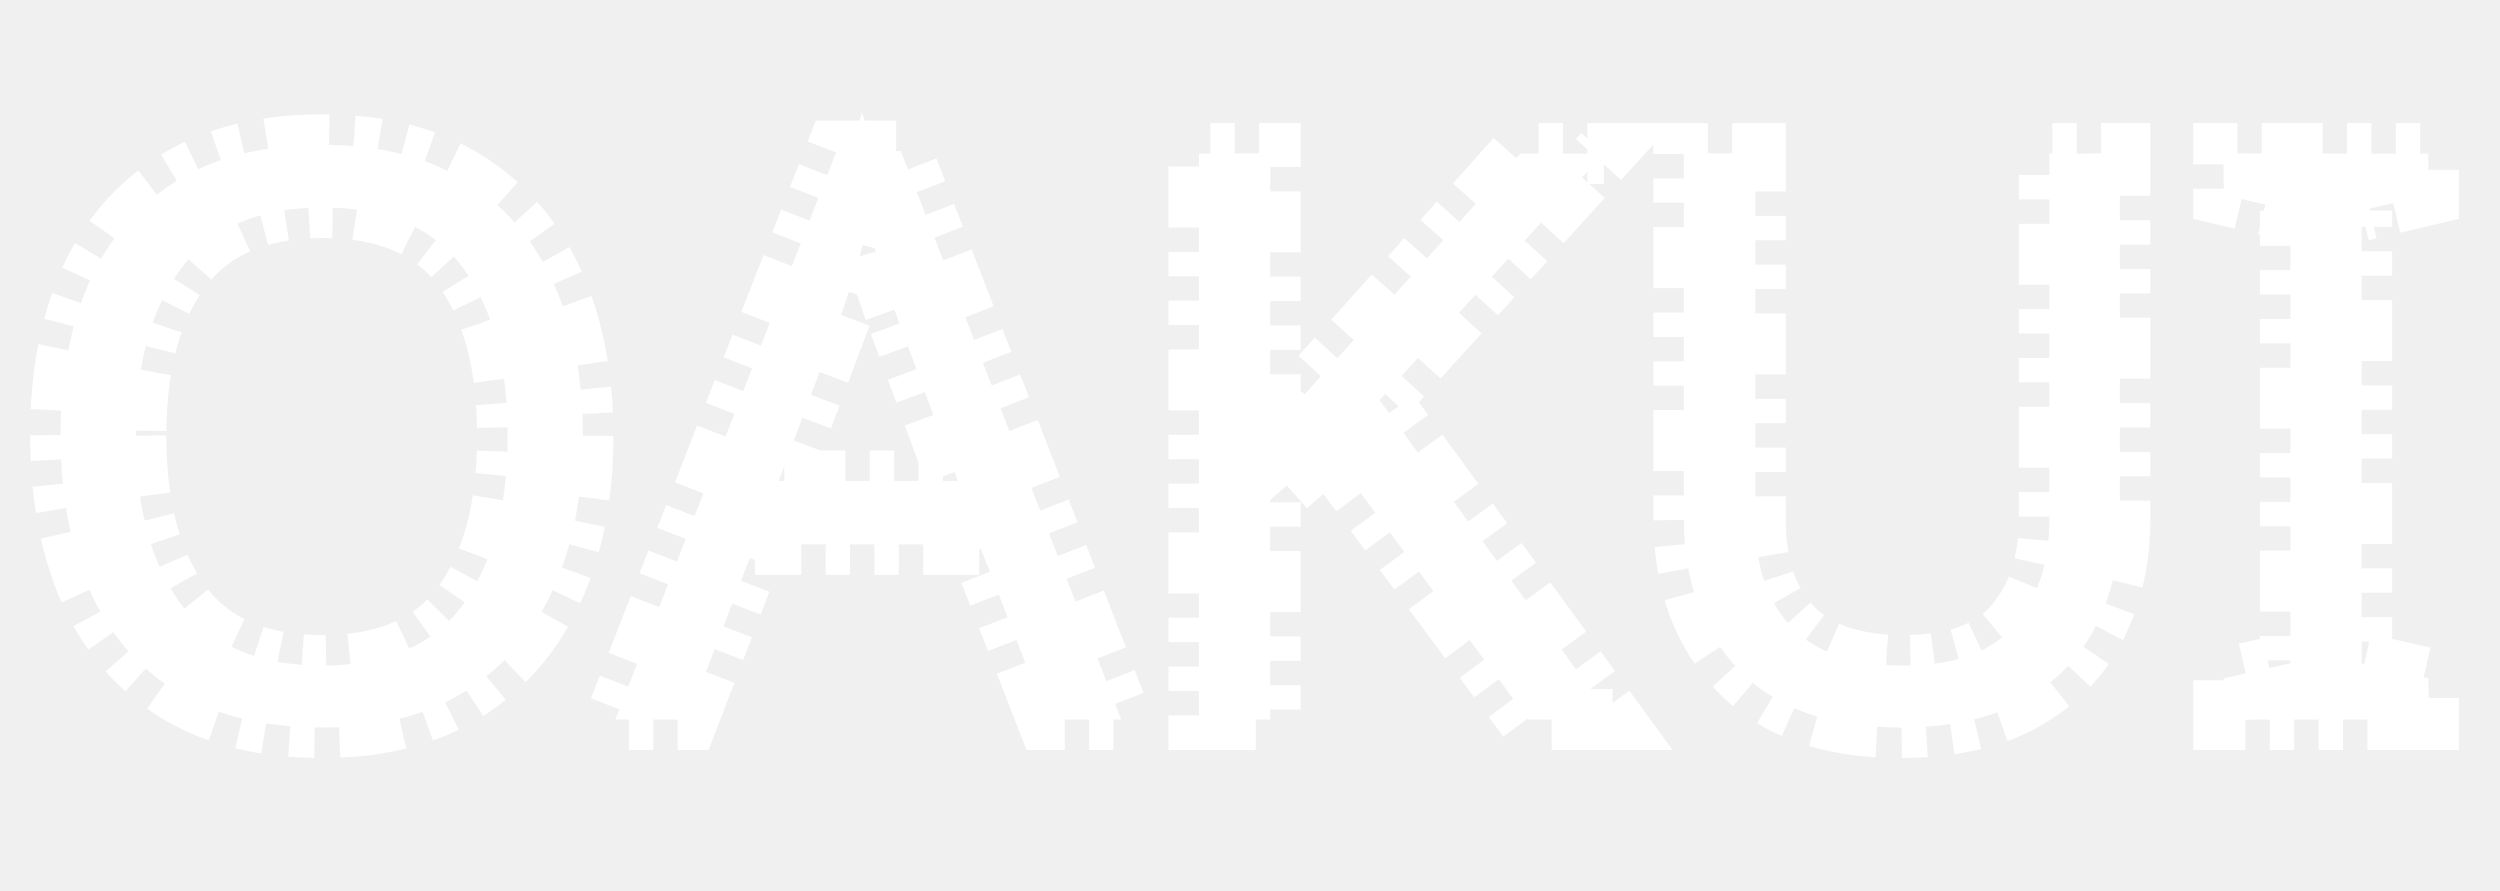
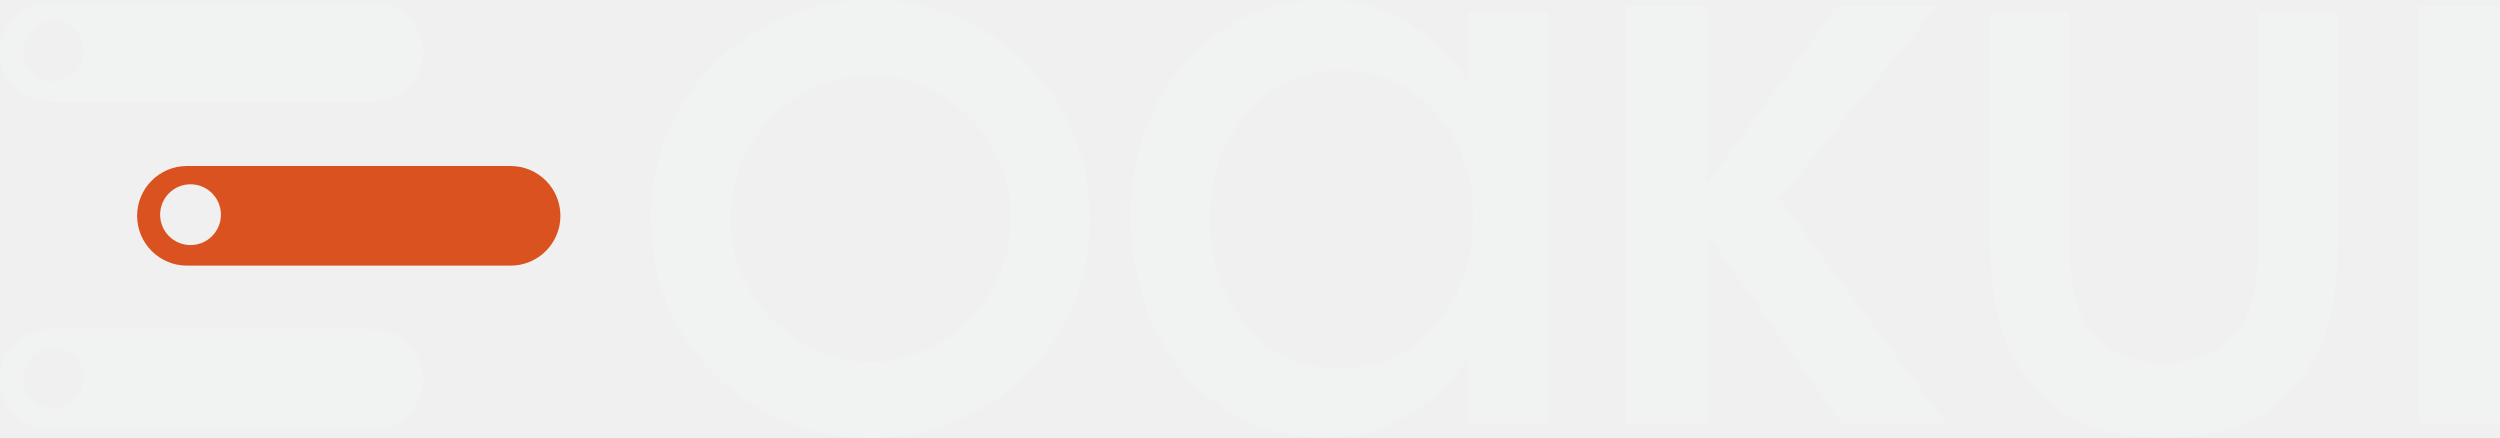
- <svg xmlns="http://www.w3.org/2000/svg" width="205" height="73">
-   <g id="Layer_1">
-     <text stroke-dasharray="5,2,2,2,2,2" xml:space="preserve" text-anchor="start" font-family="sans-serif" font-size="65" id="svg_1" y="59" x="1" stroke-width="5" stroke="#ffffff" fill="#ffffff">OAKUI</text>
+ <svg xmlns="http://www.w3.org/2000/svg" id="Layer_1" data-name="Layer 1" viewBox="0 0 284.61 49.8">
+   <defs>
+     <style>
+       .cls-1 {
+         fill: #f1f2f2;
+       }
+ 
+       .cls-2 {
+         fill: #da521f;
+       }
+     </style>
+   </defs>
+   <g>
+     <path class="cls-1" d="M110.45,4a25.05,25.05,0,0,1,8,5.3,24.17,24.17,0,0,1,5.35,8A25,25,0,0,1,125.7,27a25,25,0,0,1-1.9,9.75,24.17,24.17,0,0,1-5.35,8,25.42,25.42,0,0,1-35.5,0,24.17,24.17,0,0,1-5.35-8A25,25,0,0,1,75.7,27a25,25,0,0,1,1.9-9.75A24.17,24.17,0,0,1,83,9.3,24.84,24.84,0,0,1,91,4a25.84,25.84,0,0,1,19.45,0Zm-15.9,8A15.32,15.32,0,0,0,89.4,15.5,17.09,17.09,0,0,0,86,20.75,16.13,16.13,0,0,0,86,33.2a16.4,16.4,0,0,0,3.45,5.25A16.65,16.65,0,0,0,94.5,42a15.43,15.43,0,0,0,12.4,0,16.65,16.65,0,0,0,5.1-3.55,16.4,16.4,0,0,0,3.45-5.25A16,16,0,0,0,116.7,27a16.44,16.44,0,0,0-1.2-6.25,16.35,16.35,0,0,0-8.6-8.8,15.88,15.88,0,0,0-12.35,0Z" transform="translate(-1.61 -2.1)" />
+     <path class="cls-1" d="M177.8,50.3h-9V43h-.2a21.47,21.47,0,0,1-6.9,6.5,17.48,17.48,0,0,1-9,2.4,21.63,21.63,0,0,1-9.4-2,20.23,20.23,0,0,1-7.1-5.55,25.06,25.06,0,0,1-4.4-8.15,30.8,30.8,0,0,1-1.5-9.6,27.76,27.76,0,0,1,1.55-9.25,24.83,24.83,0,0,1,4.45-7.9,20.49,20.49,0,0,1,7-5.4,20.89,20.89,0,0,1,9.1-1.95,17.89,17.89,0,0,1,9.25,2.45,20.91,20.91,0,0,1,6.95,6.75h.2V3.5h9ZM165.25,39a18.37,18.37,0,0,0,4.05-12.1A17.9,17.9,0,0,0,165.2,15a13.78,13.78,0,0,0-11.1-4.85,13.19,13.19,0,0,0-10.75,5,18.12,18.12,0,0,0-4,11.85,18.58,18.58,0,0,0,4,12,13.11,13.11,0,0,0,10.8,5Q161.2,43.9,165.25,39Z" transform="translate(-1.61 -2.1)" />
+     <path class="cls-1" d="M210.77,2.8h11.4l-18,21.92,19,25.58H211.27L196.09,28.94H196V50.3H186.7V2.8H196v20h.13Z" transform="translate(-1.61 -2.1)" />
+     <path class="cls-1" d="M237.16,3.5V29.4a30.86,30.86,0,0,0,.45,5.55,12.71,12.71,0,0,0,1.65,4.4,8.25,8.25,0,0,0,3.35,3,13.56,13.56,0,0,0,10.7,0,8.25,8.25,0,0,0,3.35-3,12.71,12.71,0,0,0,1.65-4.4,30.86,30.86,0,0,0,.45-5.55V3.5h9V30.4q0,10-4.9,15.75T248,51.9q-10,0-14.9-5.75t-4.9-15.75V3.5Z" transform="translate(-1.61 -2.1)" />
+     <path class="cls-1" d="M286.22,50.3H277V2.8h9.26Z" transform="translate(-1.61 -2.1)" />
  </g>
+   <path class="cls-1" d="M44.13,2.36H7.28a5.67,5.67,0,0,0,0,11.34H44.13a5.67,5.67,0,0,0,0-11.34Zm-36.44,9a3.46,3.46,0,1,1,3.46-3.46A3.46,3.46,0,0,1,7.69,11.39Z" transform="translate(-1.61 -2.1)" />
+   <path class="cls-2" d="M59.74,21H22.89a5.67,5.67,0,0,0,0,11.34H59.74a5.67,5.67,0,0,0,0-11.34ZM23.3,30a3.46,3.46,0,1,1,3.46-3.46A3.46,3.46,0,0,1,23.3,30Z" transform="translate(-1.61 -2.1)" />
+   <path class="cls-1" d="M44.13,39.58H7.28a5.67,5.67,0,0,0,0,11.34H44.13a5.67,5.67,0,0,0,0-11.34Zm-36.44,9a3.46,3.46,0,1,1,3.46-3.46A3.46,3.46,0,0,1,7.69,48.61Z" transform="translate(-1.61 -2.1)" />
</svg>
